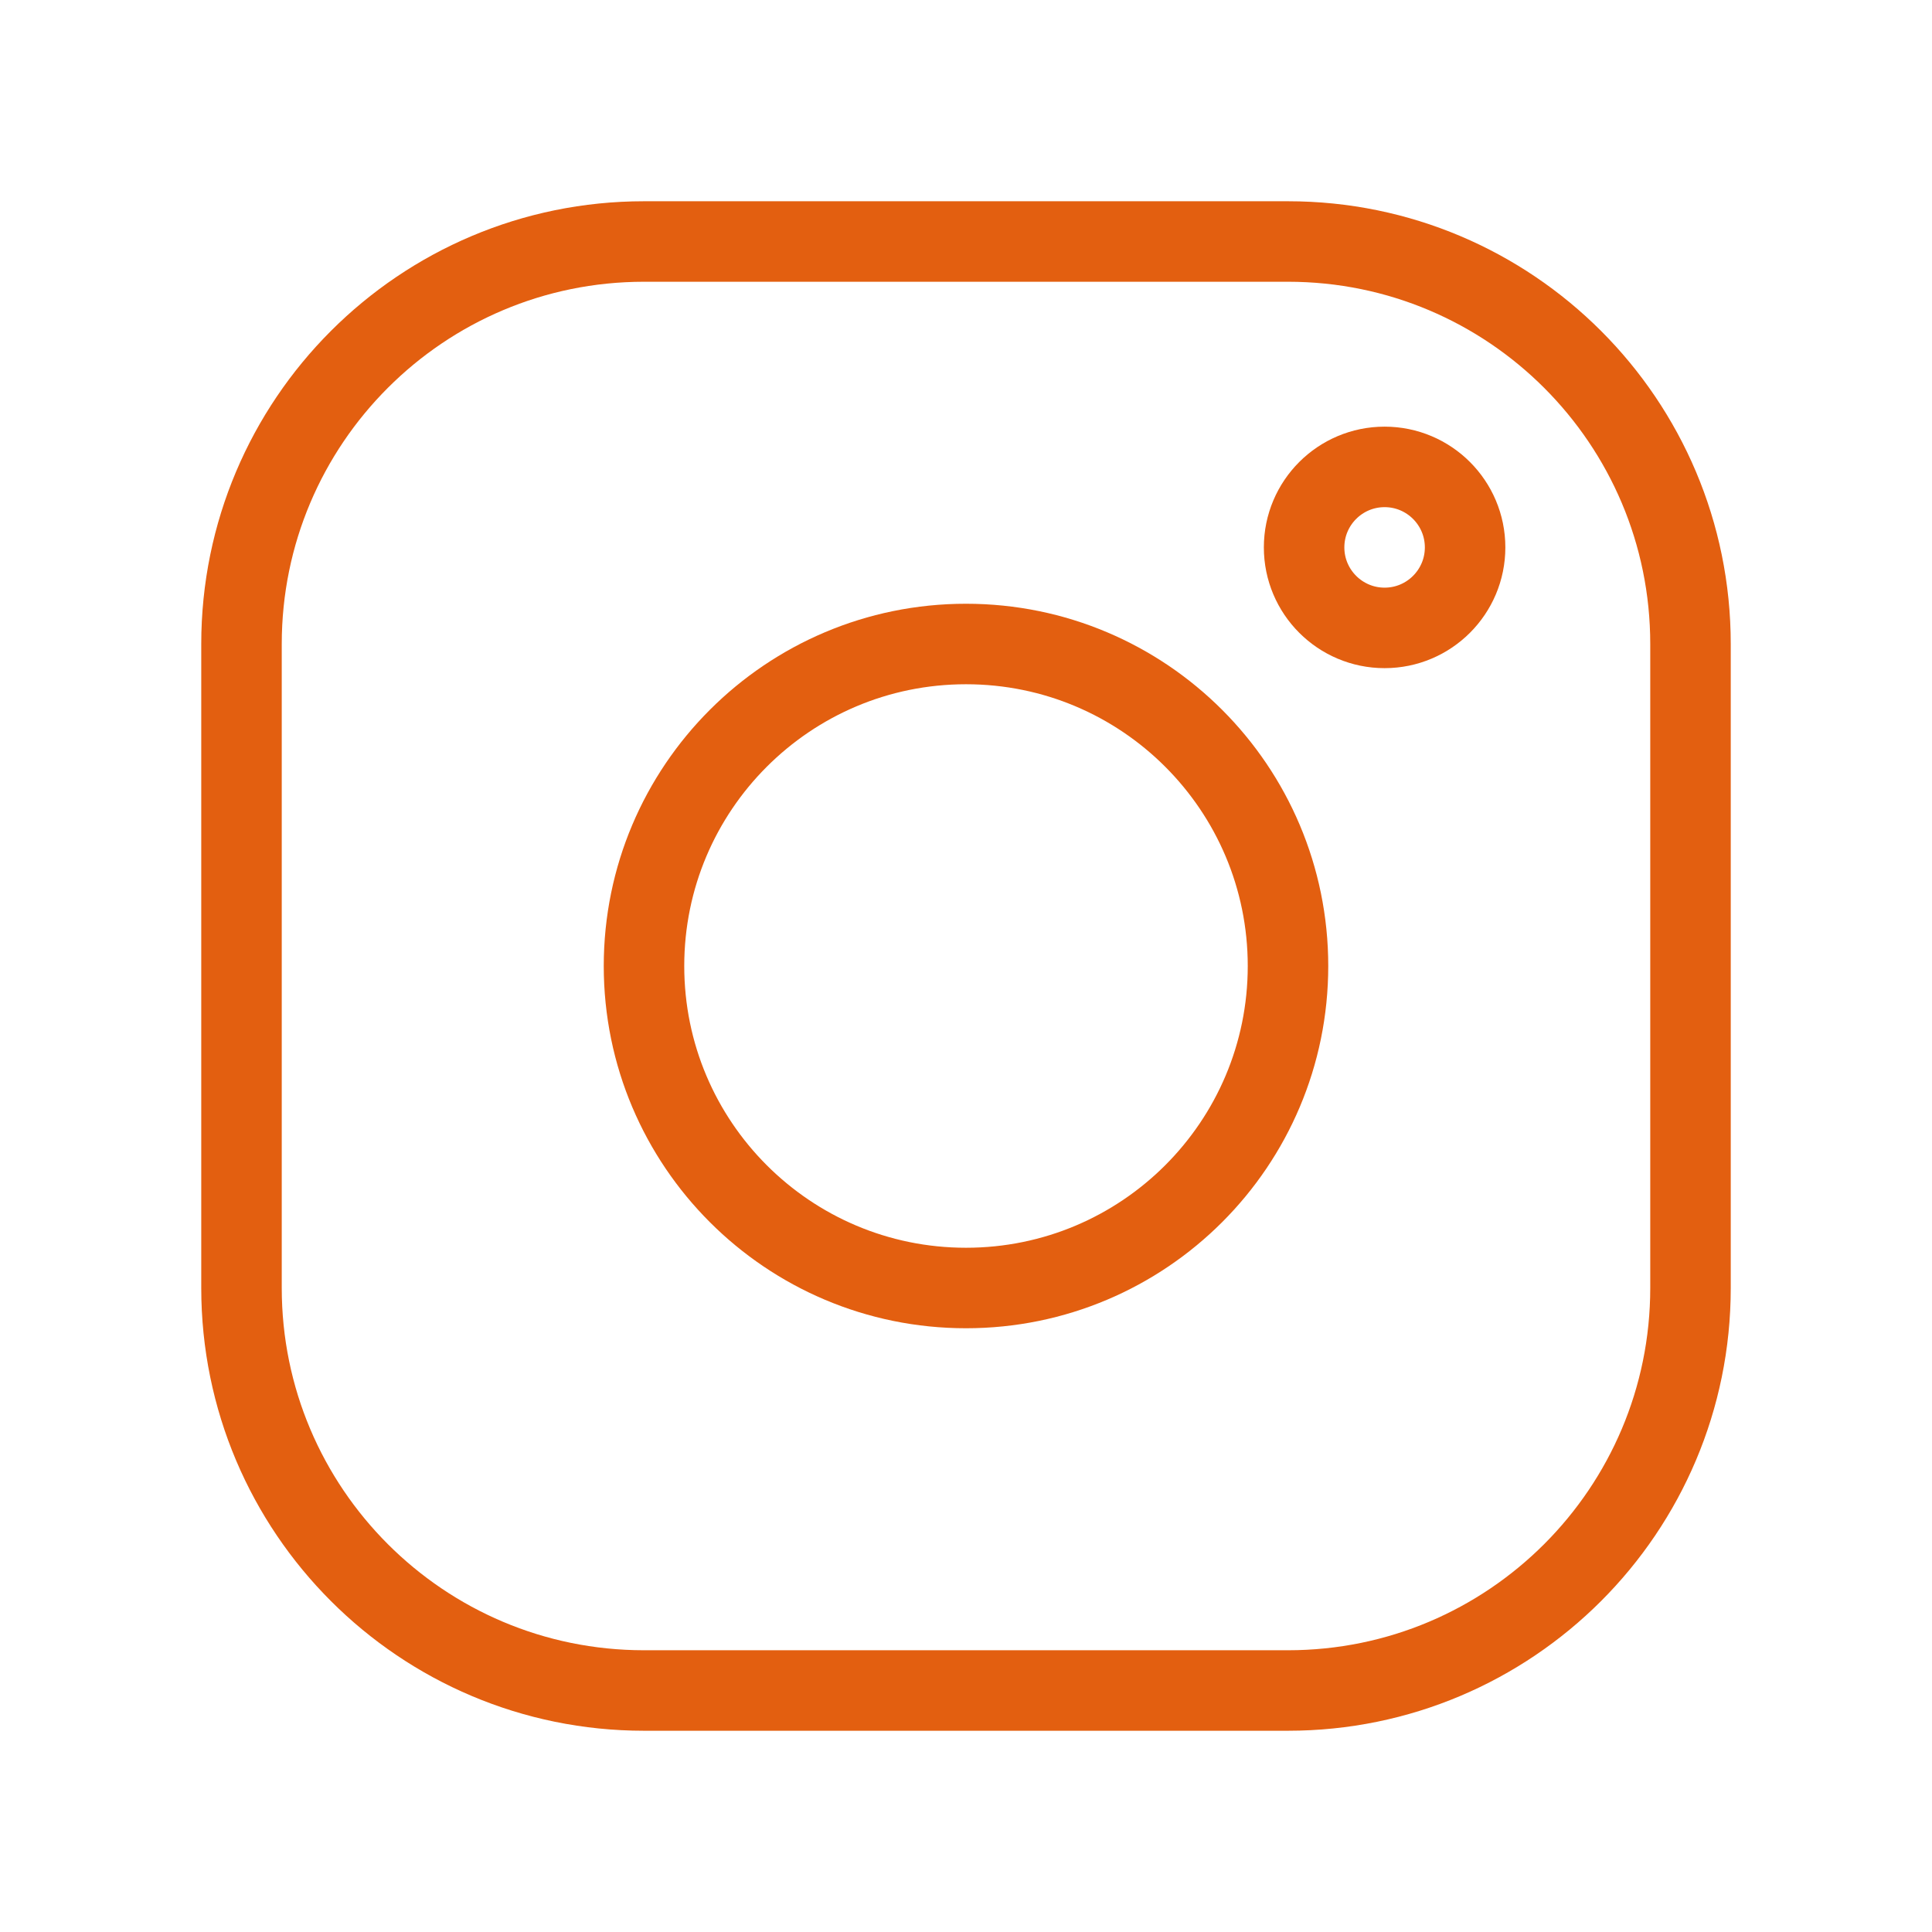
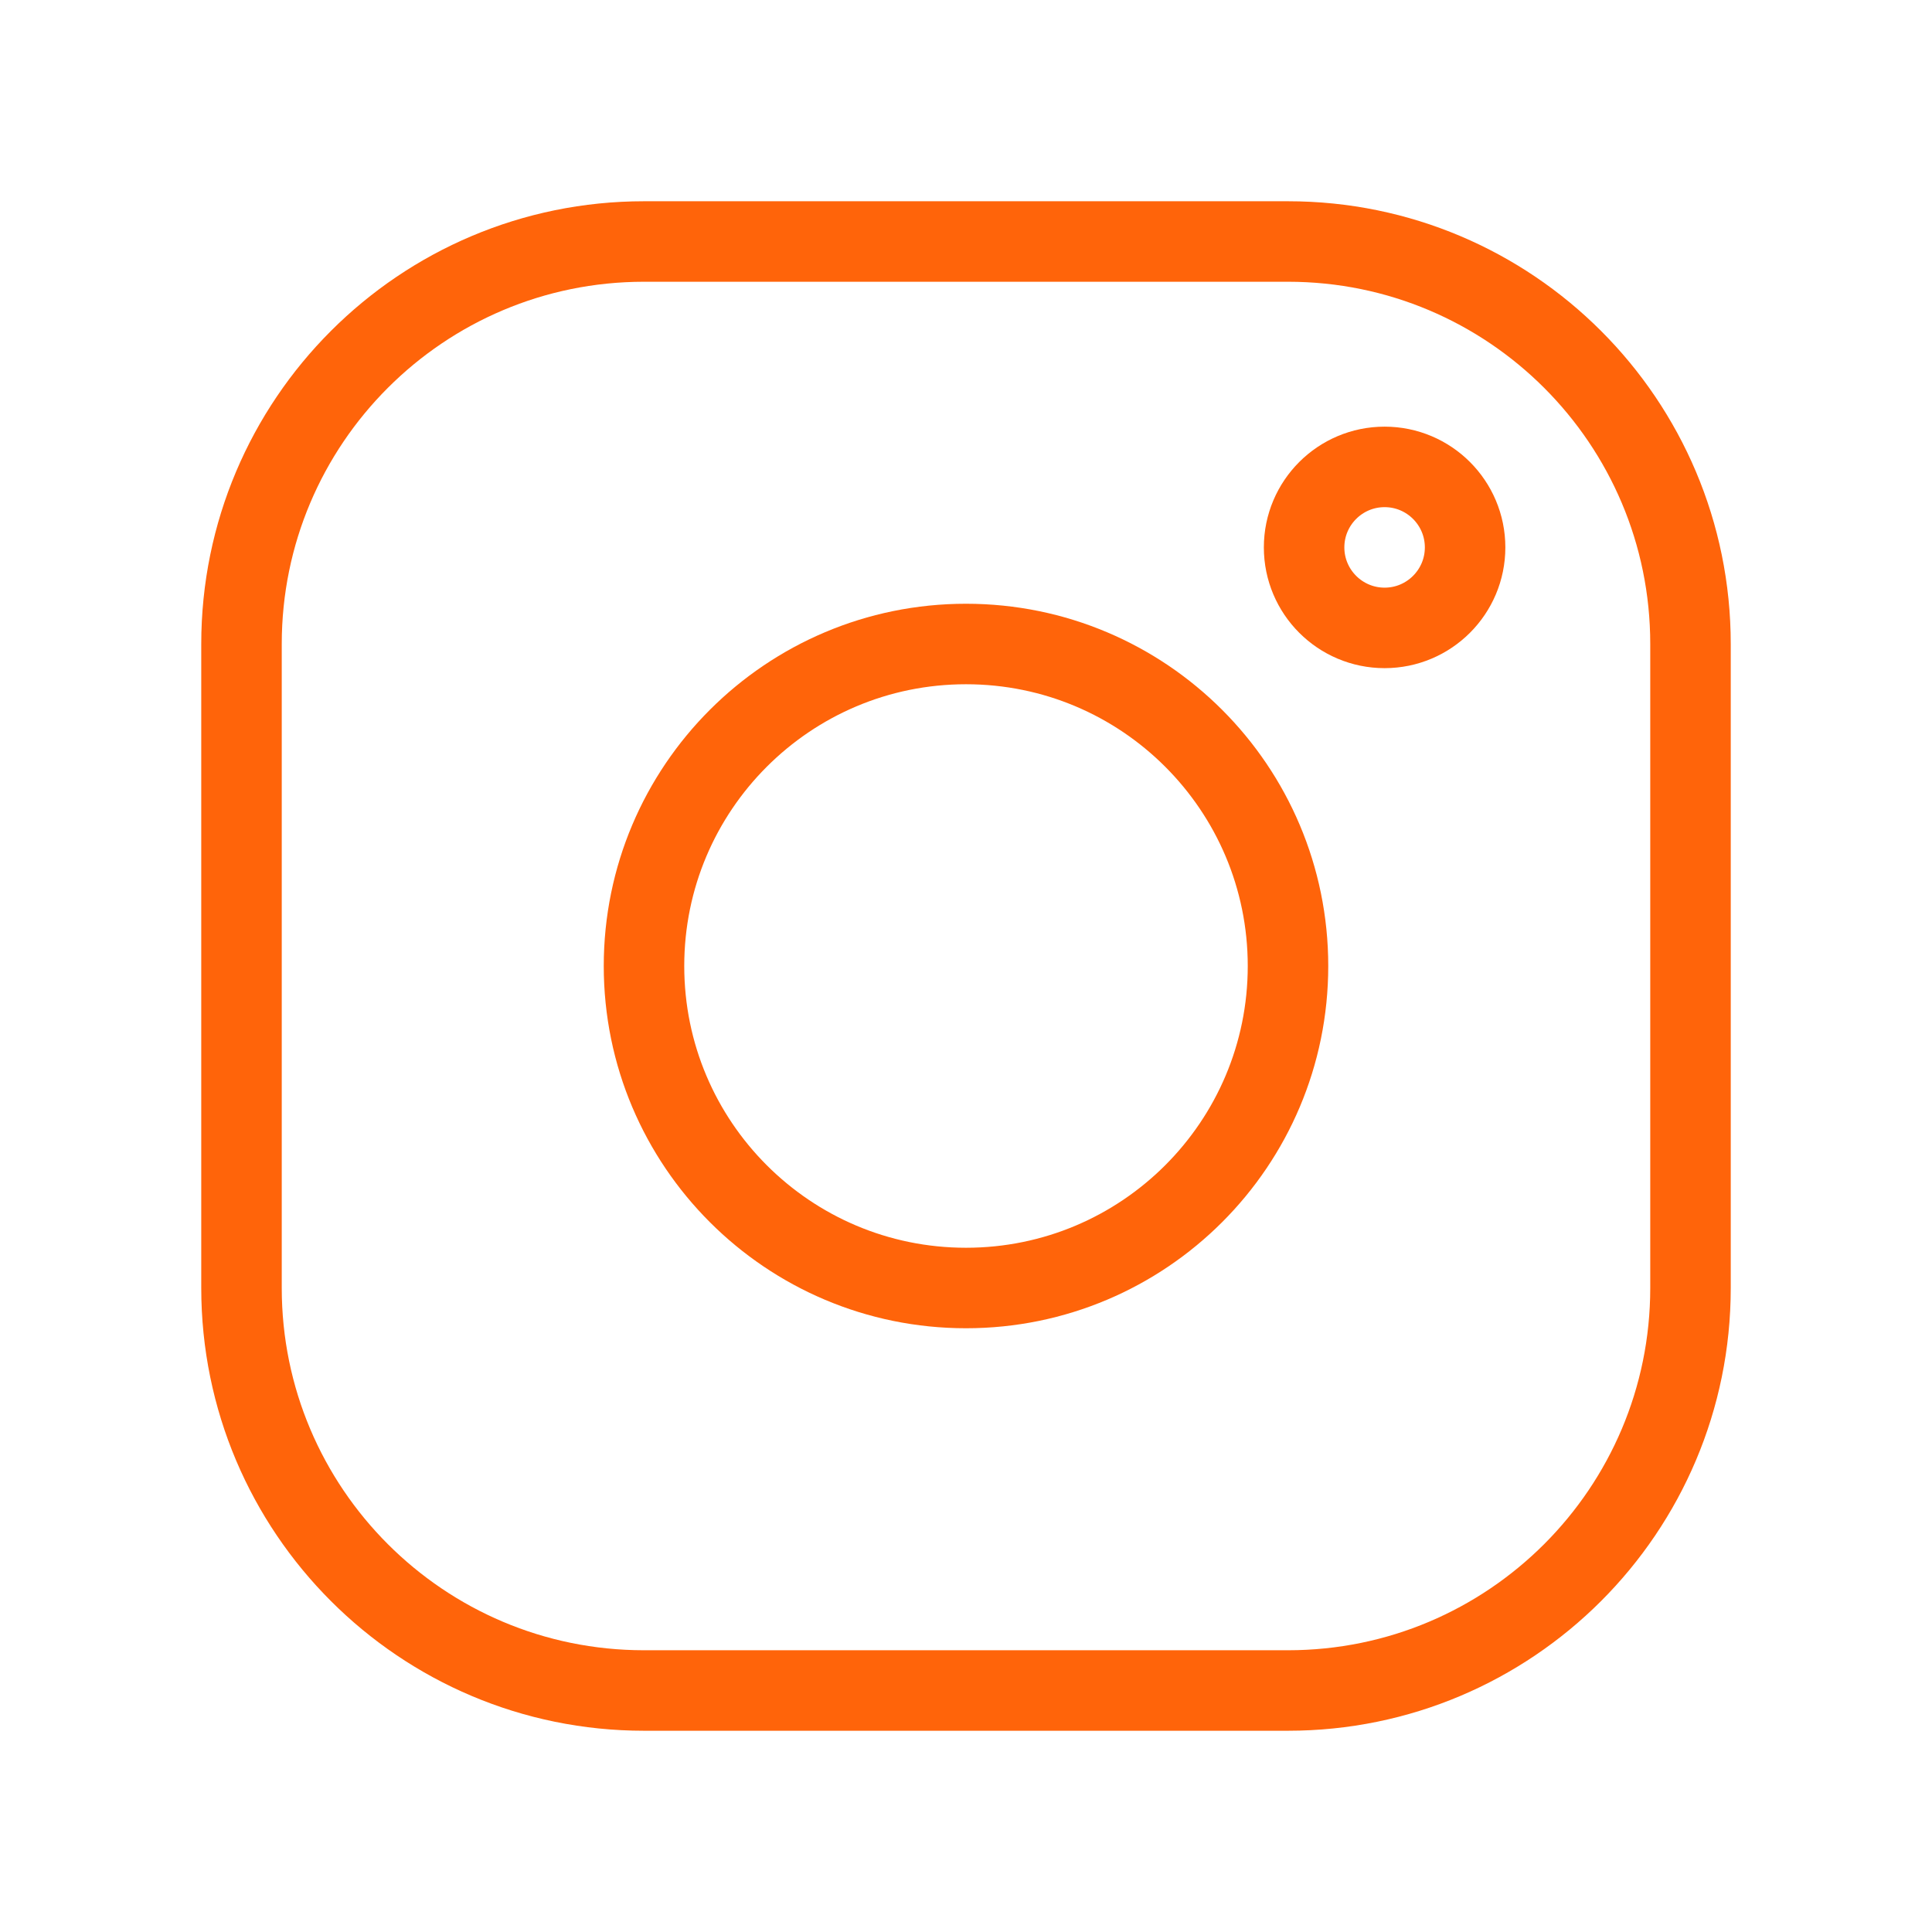
<svg xmlns="http://www.w3.org/2000/svg" preserveAspectRatio="none" overflow="visible" style="display: block;" width="18" height="18" viewBox="0 0 18 18" fill="none">
  <g id="Icon">
-     <path id="Vector" d="M12 2.25H6C3.929 2.25 2.25 3.929 2.25 6V12C2.25 14.071 3.929 15.75 6 15.75H12C14.071 15.75 15.75 14.071 15.75 12V6C15.75 3.929 14.071 2.25 12 2.25Z" stroke="#E35F10" stroke-width="0.75" />
-     <path id="Vector_2" d="M9 12C10.657 12 12 10.657 12 9C12 7.343 10.657 6 9 6C7.343 6 6 7.343 6 9C6 10.657 7.343 12 9 12Z" stroke="#E35F10" stroke-width="0.75" />
-     <path id="Vector_3" d="M12.9 5.85C13.314 5.85 13.65 5.514 13.65 5.1C13.65 4.686 13.314 4.35 12.9 4.35C12.486 4.35 12.15 4.686 12.15 5.1C12.15 5.514 12.486 5.85 12.9 5.85Z" stroke="#E35F10" stroke-width="0.75" />
+     <path id="Vector" d="M12 2.25H6C3.929 2.25 2.25 3.929 2.25 6V12C2.25 14.071 3.929 15.75 6 15.75H12C14.071 15.75 15.75 14.071 15.75 12V6C15.75 3.929 14.071 2.25 12 2.25Z" stroke="#FF640A" stroke-width="0.75" />
+     <path id="Vector_2" d="M9 12C10.657 12 12 10.657 12 9C12 7.343 10.657 6 9 6C7.343 6 6 7.343 6 9C6 10.657 7.343 12 9 12Z" stroke="#FF640A" stroke-width="0.75" />
+     <path id="Vector_3" d="M12.9 5.85C13.314 5.85 13.65 5.514 13.65 5.1C13.65 4.686 13.314 4.35 12.9 4.35C12.486 4.35 12.15 4.686 12.15 5.1C12.15 5.514 12.486 5.85 12.9 5.85Z" stroke="#FF640A" stroke-width="0.75" />
  </g>
</svg>
